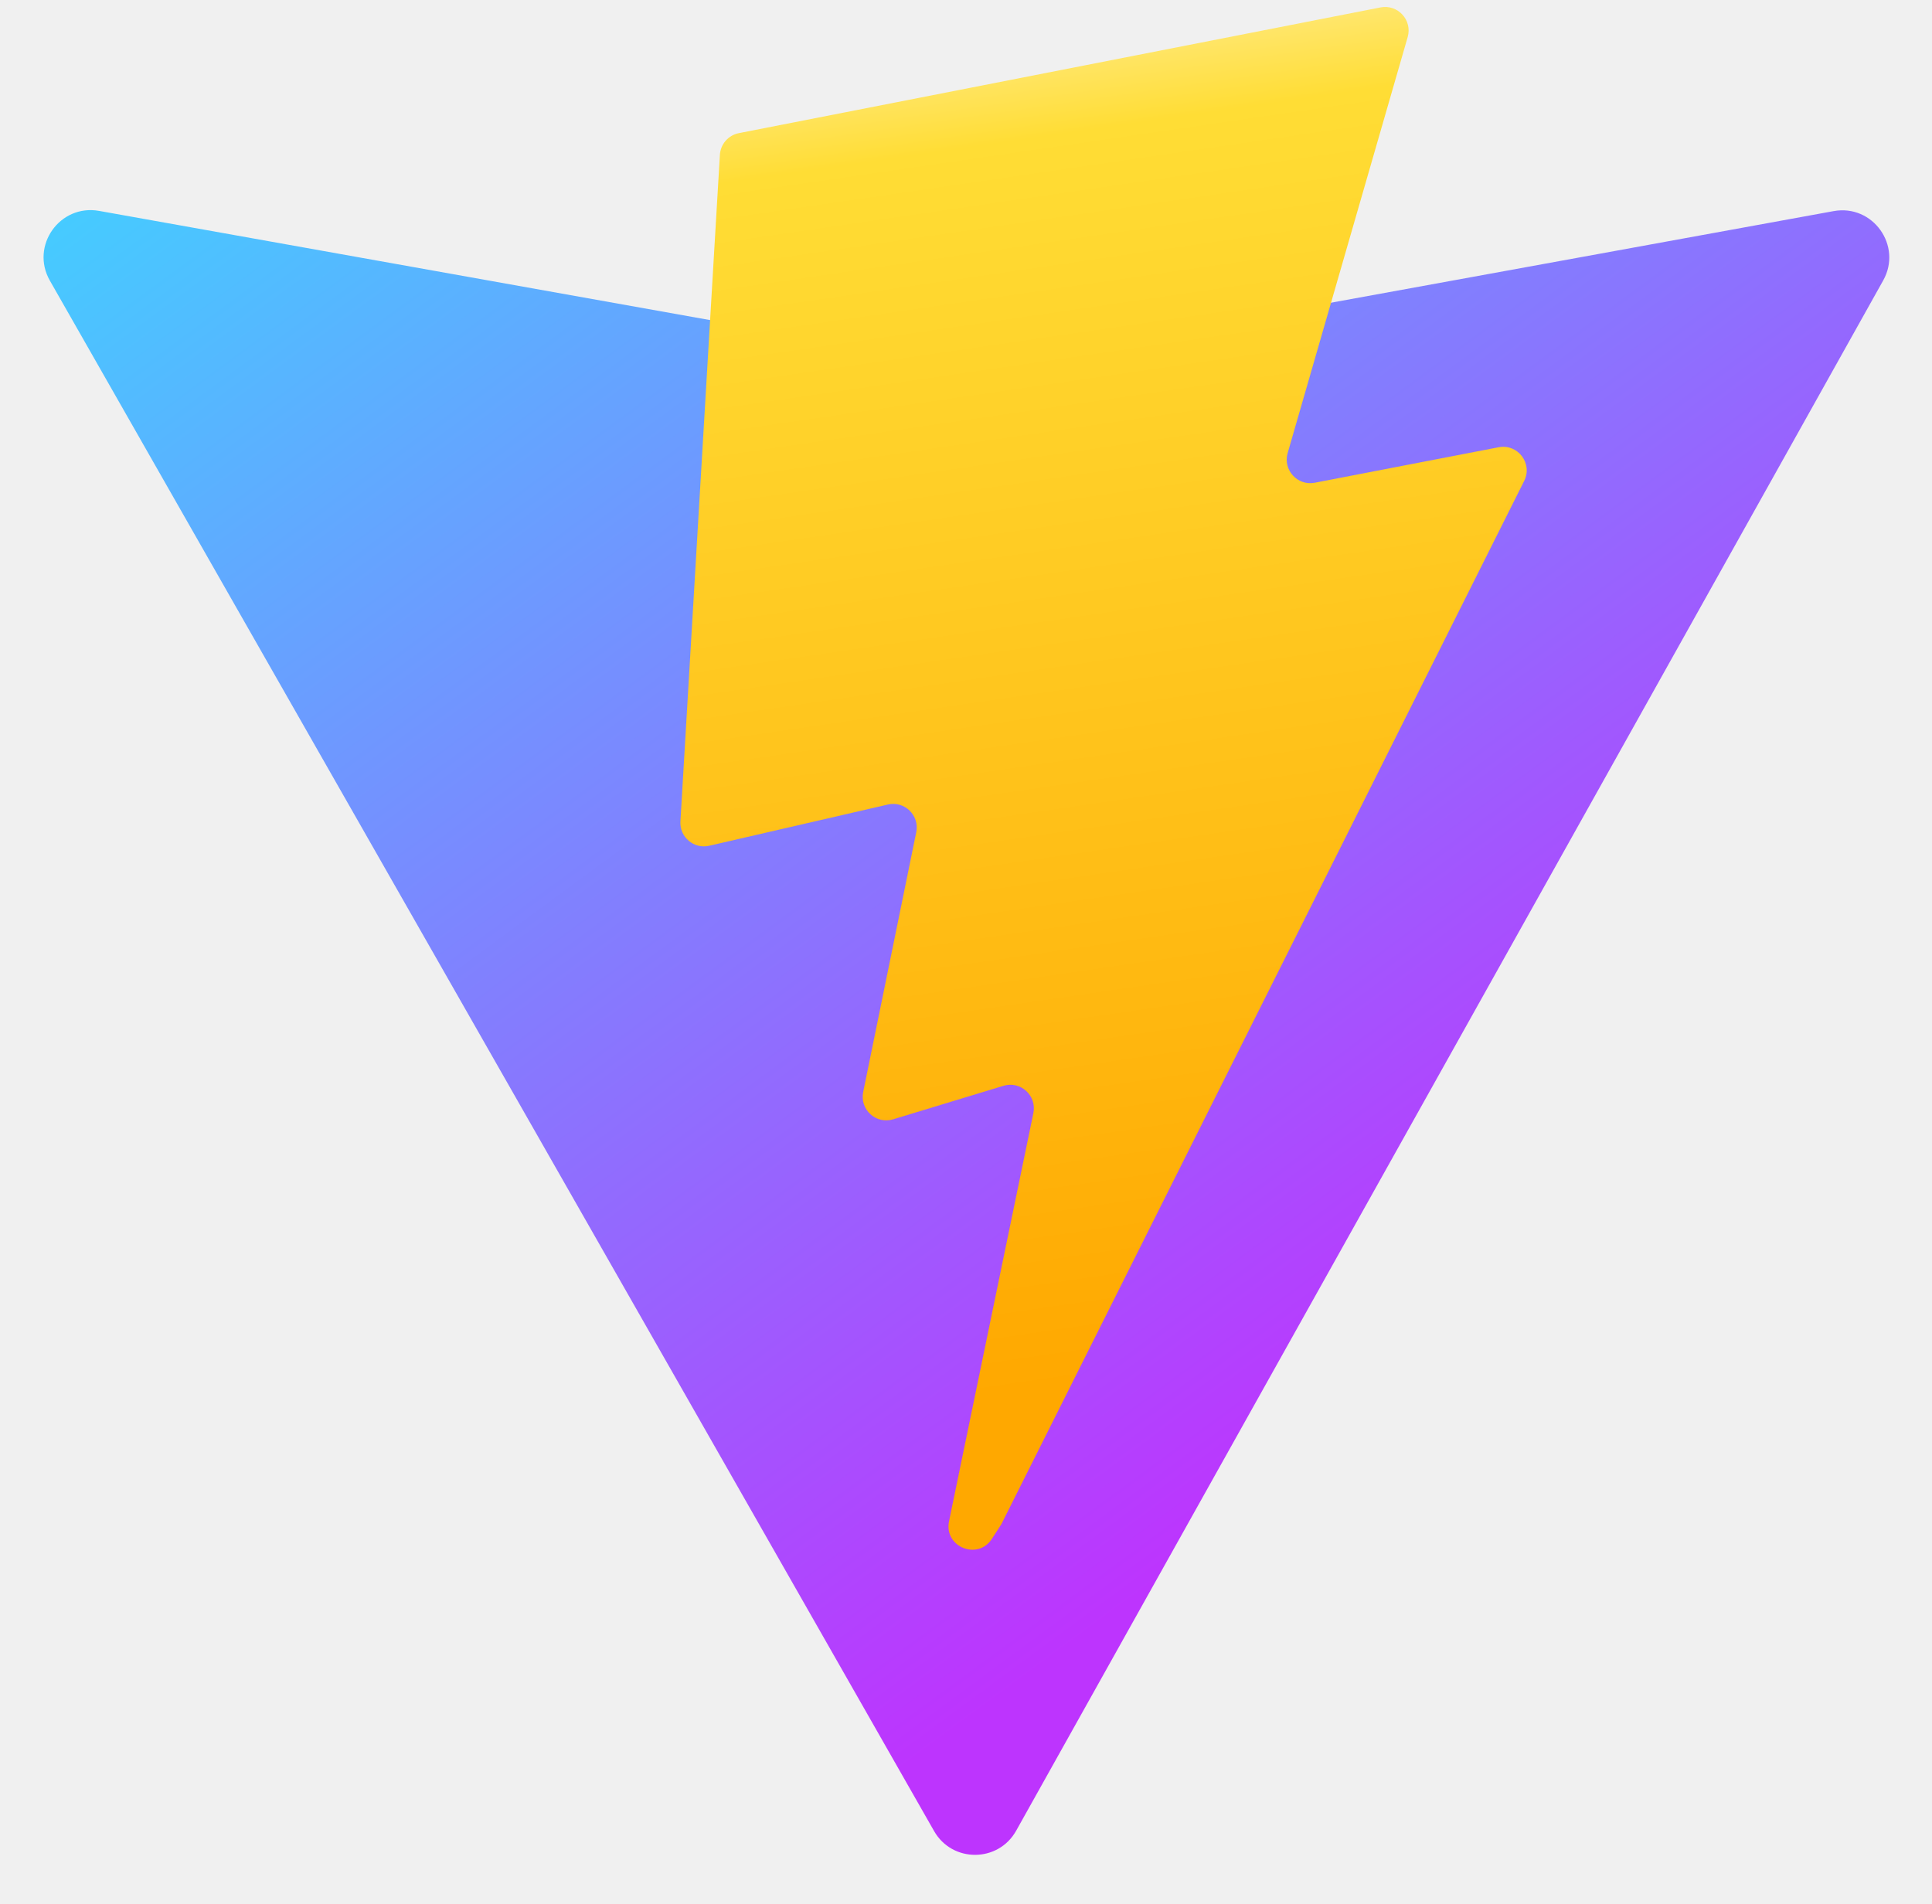
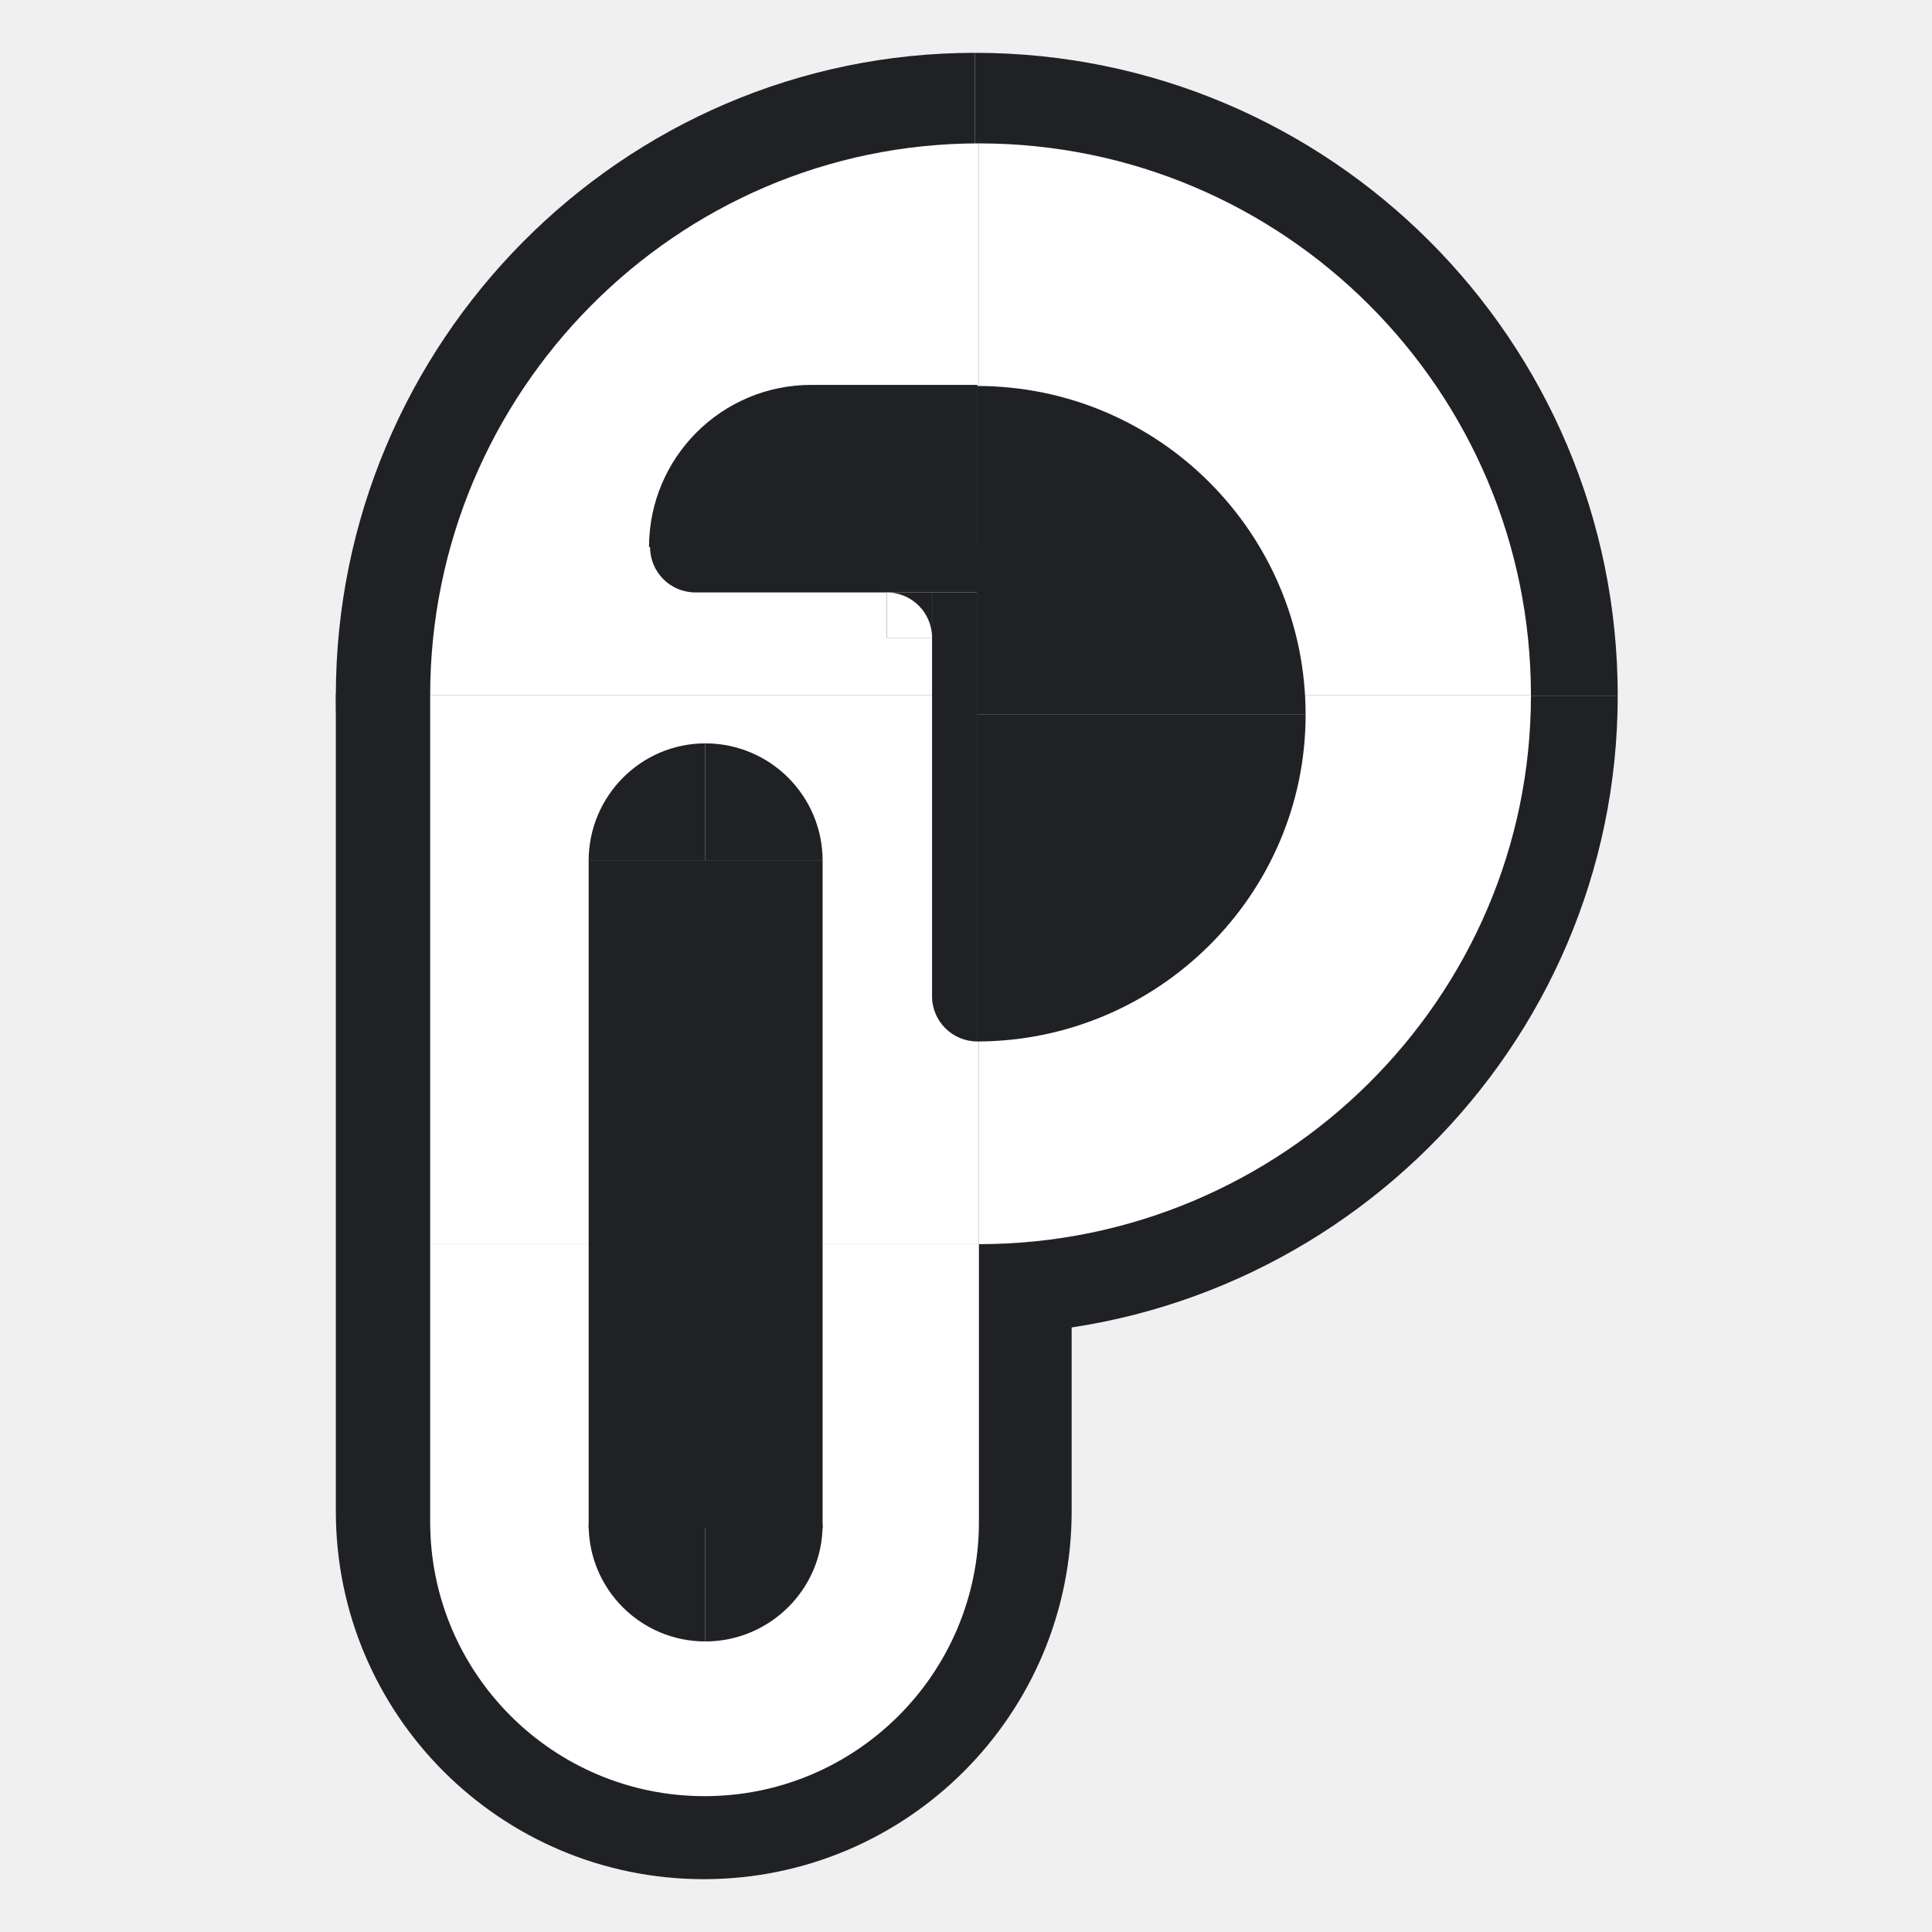
- <svg xmlns="http://www.w3.org/2000/svg" width="410" height="404" viewBox="0 0 410 404" fill="none">
-   <path d="M399.641 59.525L215.643 388.545C211.844 395.338 202.084 395.378 198.228 388.618L10.582 59.556C6.381 52.19 12.68 43.267 21.028 44.759L205.223 77.682C206.398 77.892 207.601 77.89 208.776 77.676L389.119 44.806C397.439 43.289 403.768 52.143 399.641 59.525Z" fill="url(#paint0_linear)" />
-   <path d="M292.965 1.574L156.801 28.255C154.563 28.694 152.906 30.59 152.771 32.866L144.395 174.33C144.198 177.662 147.258 180.248 150.51 179.498L188.42 170.749C191.967 169.931 195.172 173.055 194.443 176.622L183.18 231.775C182.422 235.487 185.907 238.661 189.532 237.56L212.947 230.446C216.577 229.344 220.065 232.527 219.297 236.242L201.398 322.875C200.278 328.294 207.486 331.249 210.492 326.603L212.5 323.5L323.454 102.072C325.312 98.365 322.108 94.137 318.036 94.923L279.014 102.454C275.347 103.161 272.227 99.746 273.262 96.158L298.731 7.867C299.767 4.273 296.636 0.855 292.965 1.574Z" fill="url(#paint1_linear)" />
-   <defs>
-     <linearGradient id="paint0_linear" x1="6" y1="33" x2="235" y2="344" gradientUnits="userSpaceOnUse">
-       <stop stop-color="#41D1FF" />
-       <stop offset="1" stop-color="#BD34FE" />
-     </linearGradient>
-     <linearGradient id="paint1_linear" x1="194.651" y1="8.818" x2="236.076" y2="292.989" gradientUnits="userSpaceOnUse">
-       <stop stop-color="#FFEA83" />
-       <stop offset="0.083" stop-color="#FFDD35" />
-       <stop offset="1" stop-color="#FFA800" />
-     </linearGradient>
-   </defs>
+ <svg xmlns="http://www.w3.org/2000/svg" width="480" height="480" viewBox="0 0 480 480" fill="none">
+   <path d="M83.438 172.833C83.438 85.145 154.523 13.125 242.212 13.125V13.125V172.833H83.438V172.833Z" fill="#202124" />
+   <path d="M83.438 172.833H242.212V331.608V331.608C154.523 331.608 83.438 260.522 83.438 172.833V172.833Z" fill="#202124" />
+   <path d="M242.212 13.125V13.125C330.416 13.125 401.92 84.629 401.92 172.833V172.833H242.212V13.125Z" fill="#202124" />
+   <path d="M242.212 172.833H401.92V172.833C401.92 260.522 329.9 331.608 242.212 331.608V331.608V172.833Z" fill="#202124" />
+   <path d="M83.438 172.5H266.25V375.469C266.25 425.951 225.326 466.875 174.844 466.875V466.875C124.361 466.875 83.438 425.951 83.438 375.469V172.5Z" fill="#202124" />
+   <path d="M106.875 172.767C106.875 97.469 167.917 35.625 243.215 35.625V35.625V172.767H106.875V172.767Z" fill="white" />
+   <path d="M106.875 172.767H243.215V309.108H106.875V172.767Z" fill="white" />
+   <path d="M106.875 309.108H243.215V378.08C243.215 415.729 212.695 446.25 175.045 446.25V446.25C137.396 446.25 106.875 415.729 106.875 378.08V309.108Z" fill="white" />
+   <path d="M243.215 35.625V35.625C318.957 35.625 380.358 97.026 380.358 172.767V172.767H243.215V35.625Z" fill="white" />
+   <path d="M243.215 172.767H380.358V172.767C380.358 248.066 318.514 309.108 243.215 309.108V309.108V172.767Z" fill="white" />
+   <path d="M161.25 135.937C161.25 113.674 179.299 95.625 201.562 95.625H242.813V135.937H161.25V135.937Z" fill="#202124" />
+   <path d="M242.707 95.892V95.892C287.811 95.892 324.375 132.456 324.375 177.56V177.56H242.707V95.892Z" fill="#202124" />
+   <path d="M242.707 177.56H324.375V177.56C324.375 222.4 287.547 258.75 242.707 258.75V258.75V177.56Z" fill="#202124" />
+   <path d="M146.25 213.835C146.25 197.832 159.224 184.688 175.227 184.688V184.688V213.835H146.25V213.835Z" fill="#202124" />
+   <path d="M146.25 378.835H175.227V407.813V407.813C159.224 407.813 146.25 394.839 146.25 378.835V378.835Z" fill="#202124" />
+   <path d="M175.227 184.688V184.688C191.325 184.688 204.375 197.737 204.375 213.835V213.835H175.227V184.688Z" fill="#202124" />
+   <path d="M175.227 378.835H204.375V378.835C204.375 394.839 191.231 407.813 175.227 407.813V407.813V378.835Z" fill="#202124" />
+   <rect x="146.25" y="213.75" width="58.125" height="165.938" fill="#202124" />
+   <path d="M161.513 135.938H243.076V147.188H172.763C166.55 147.188 161.513 142.151 161.513 135.938V135.938Z" fill="#202124" />
+   <path d="M242.812 147.188L242.812 258.75V258.75C236.599 258.75 231.563 253.713 231.563 247.5L231.563 147.187L242.812 147.188Z" fill="#202124" />
+   <rect x="231.562" y="147.188" width="11.25" height="11.25" transform="rotate(90 231.562 147.188)" fill="#202124" />
+   <path d="M220.312 147.187C226.526 147.187 231.562 152.224 231.562 158.437V158.437L220.312 158.437L220.312 147.187V147.187Z" fill="white" />
</svg>
